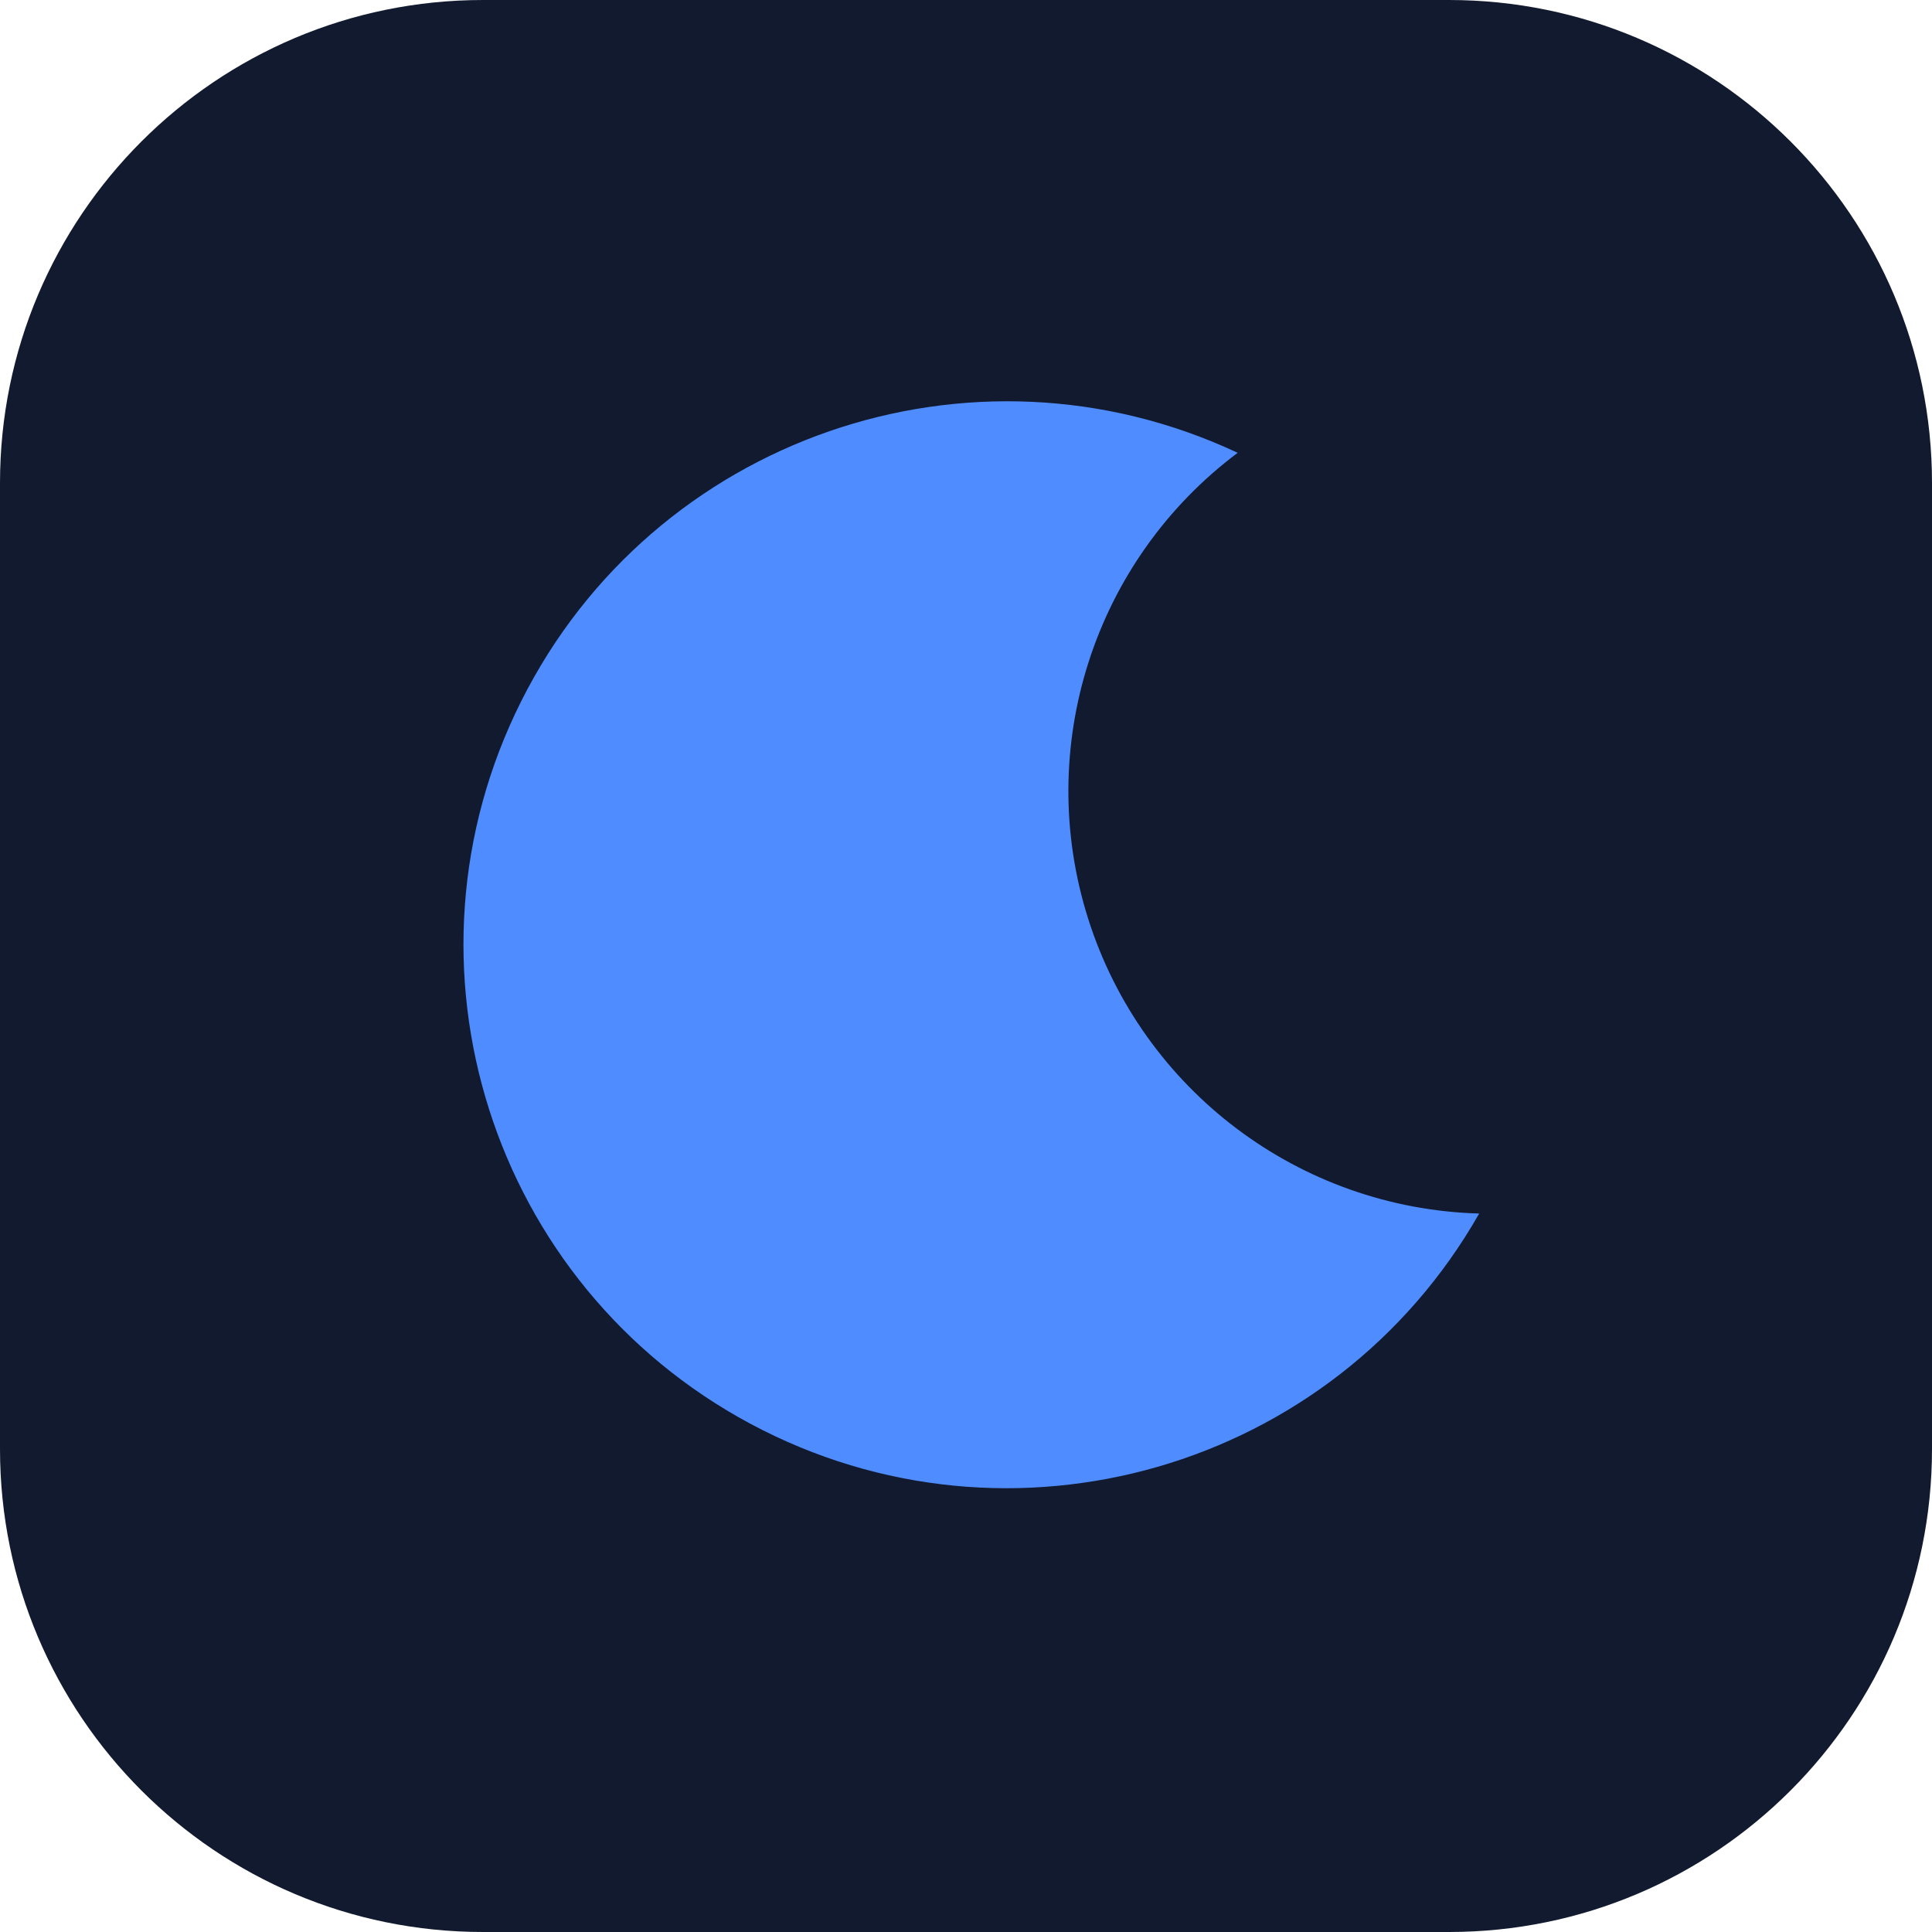
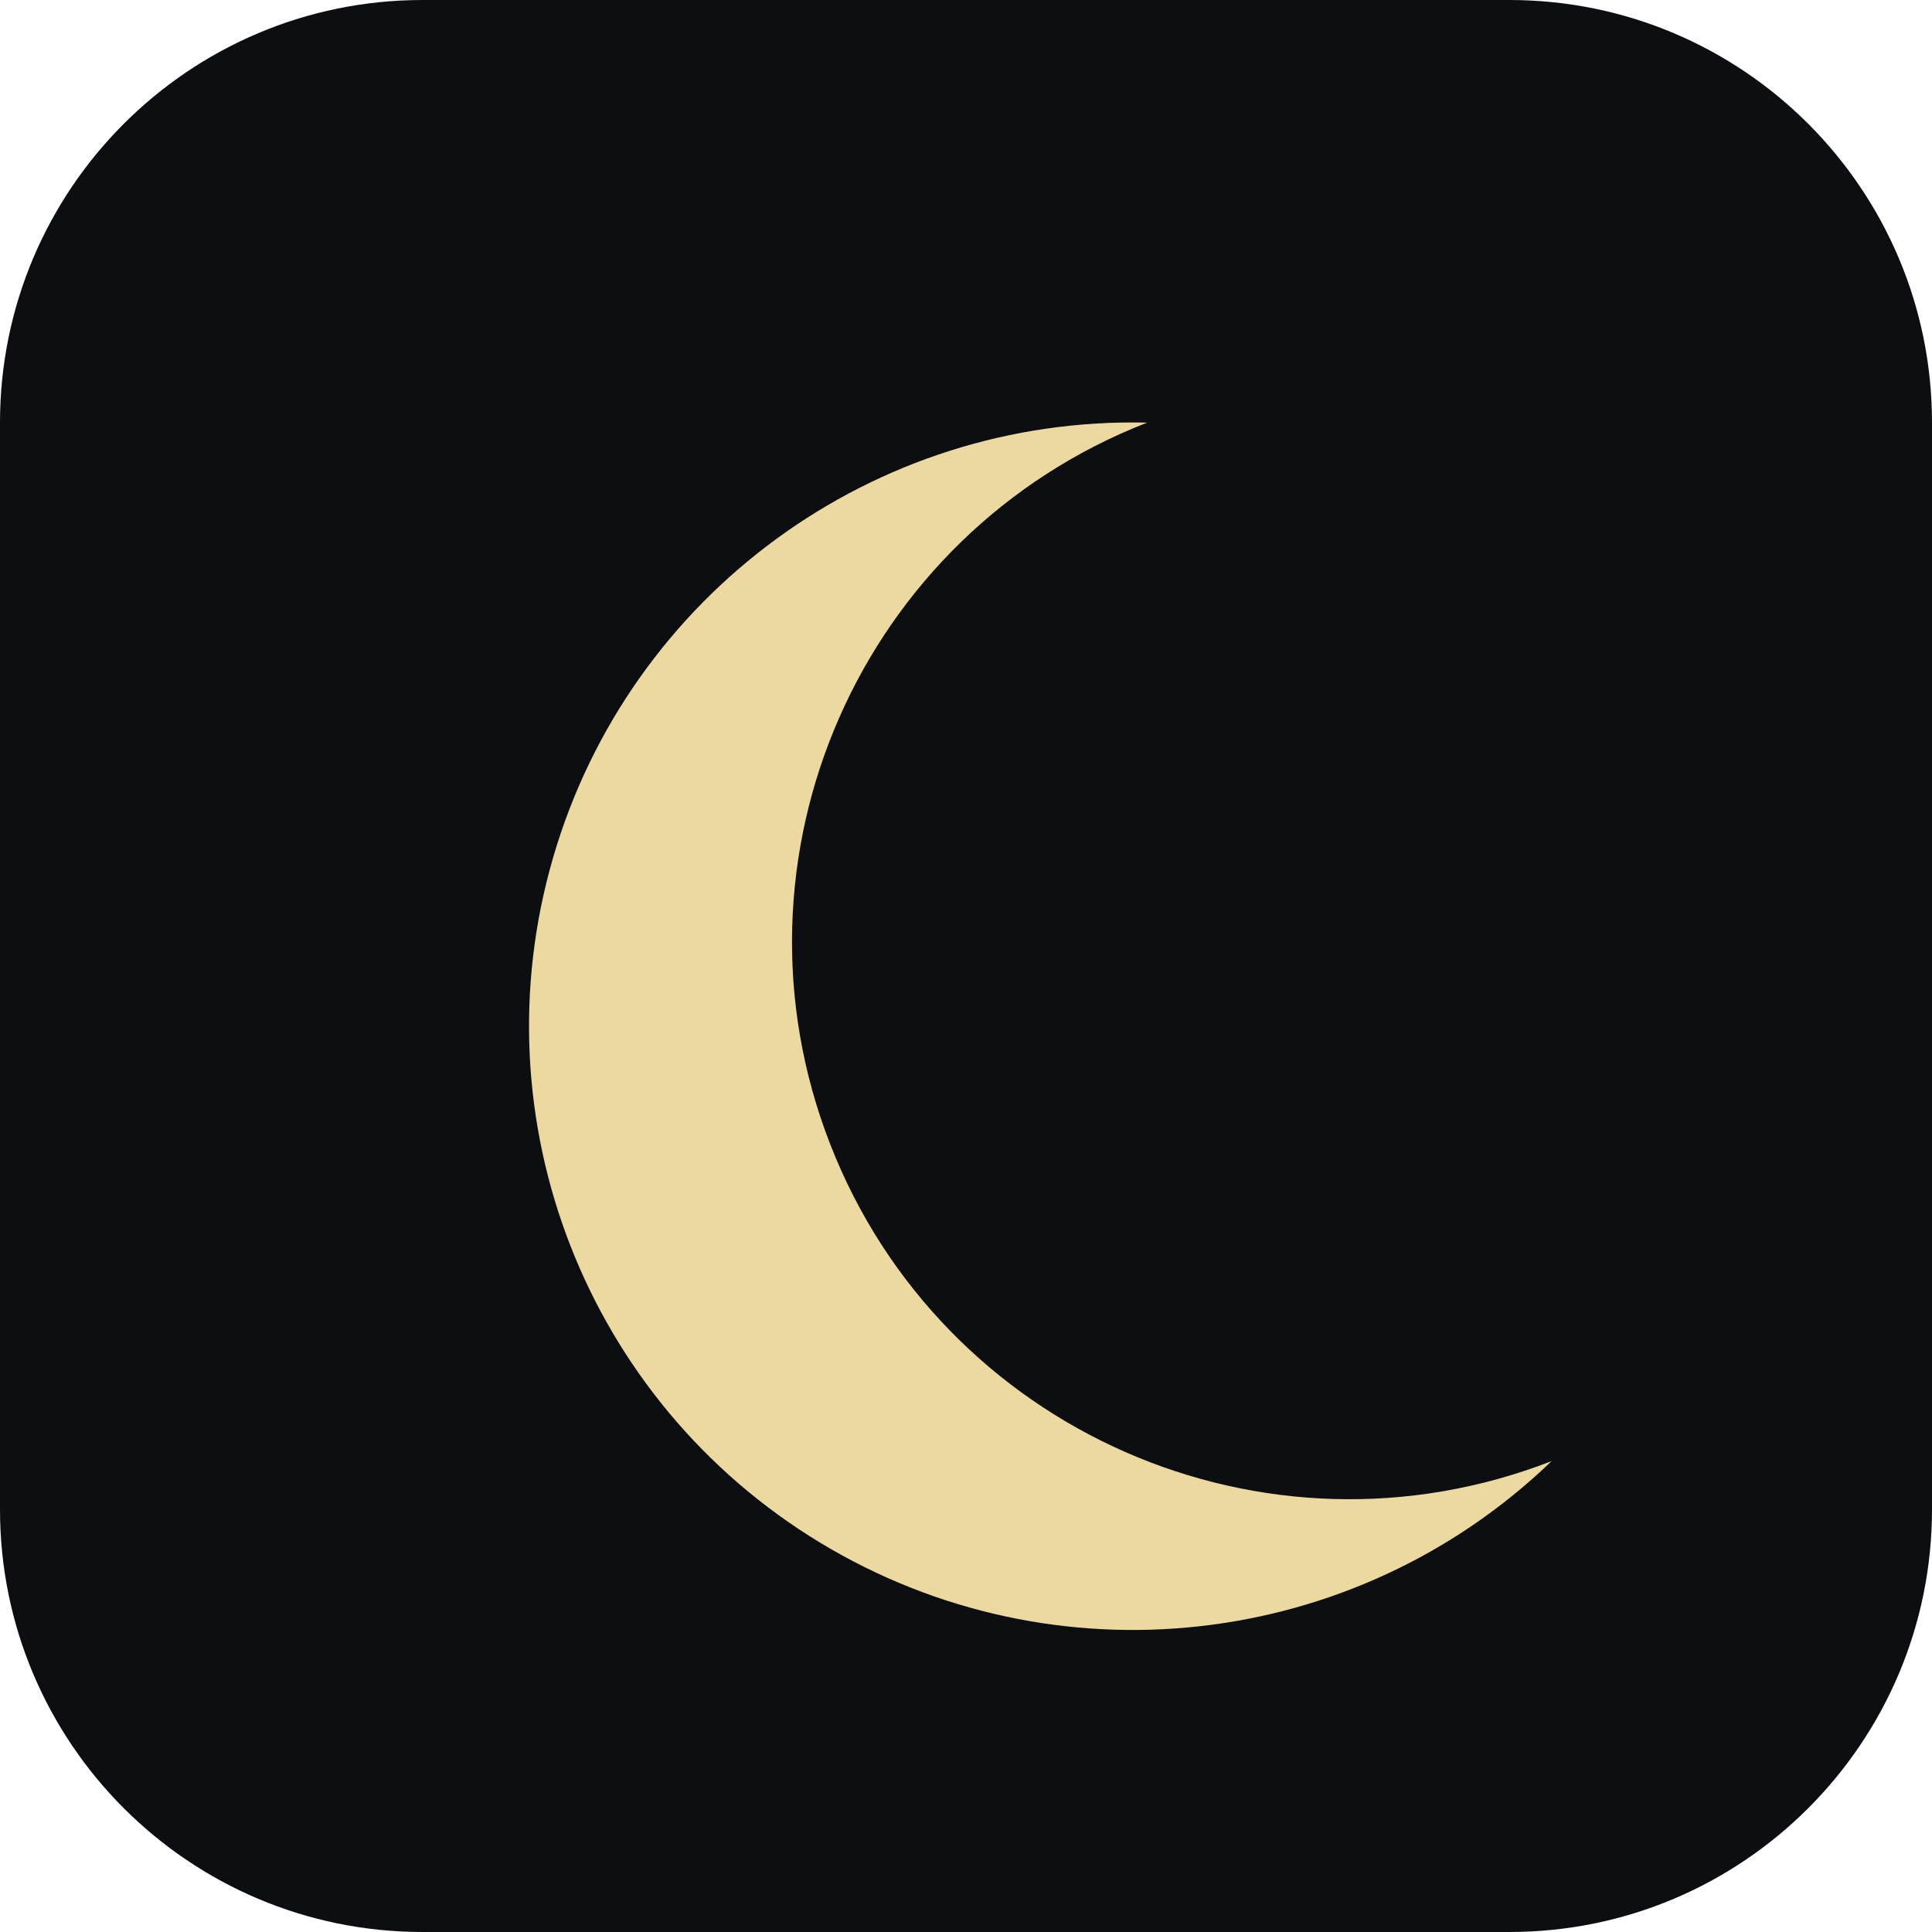
<svg xmlns="http://www.w3.org/2000/svg" viewBox="0 0 32 32">
-   <rect width="32" height="32" rx="8" fill="#111a2e" />
-   <path d="M20.5 7.5a9 9 0 1 0 4 12.6A7 7 0 0 1 20.5 7.5z" fill="#4f8cff" />
+   <rect width="32" height="32" rx="7" fill="#0d0e11" />
+   <path d="M19 7a10 10 0 1 0 6.7 17.2A8.3 8.3 0 0 1 19 7z" fill="#ebd9a0" />
</svg>
